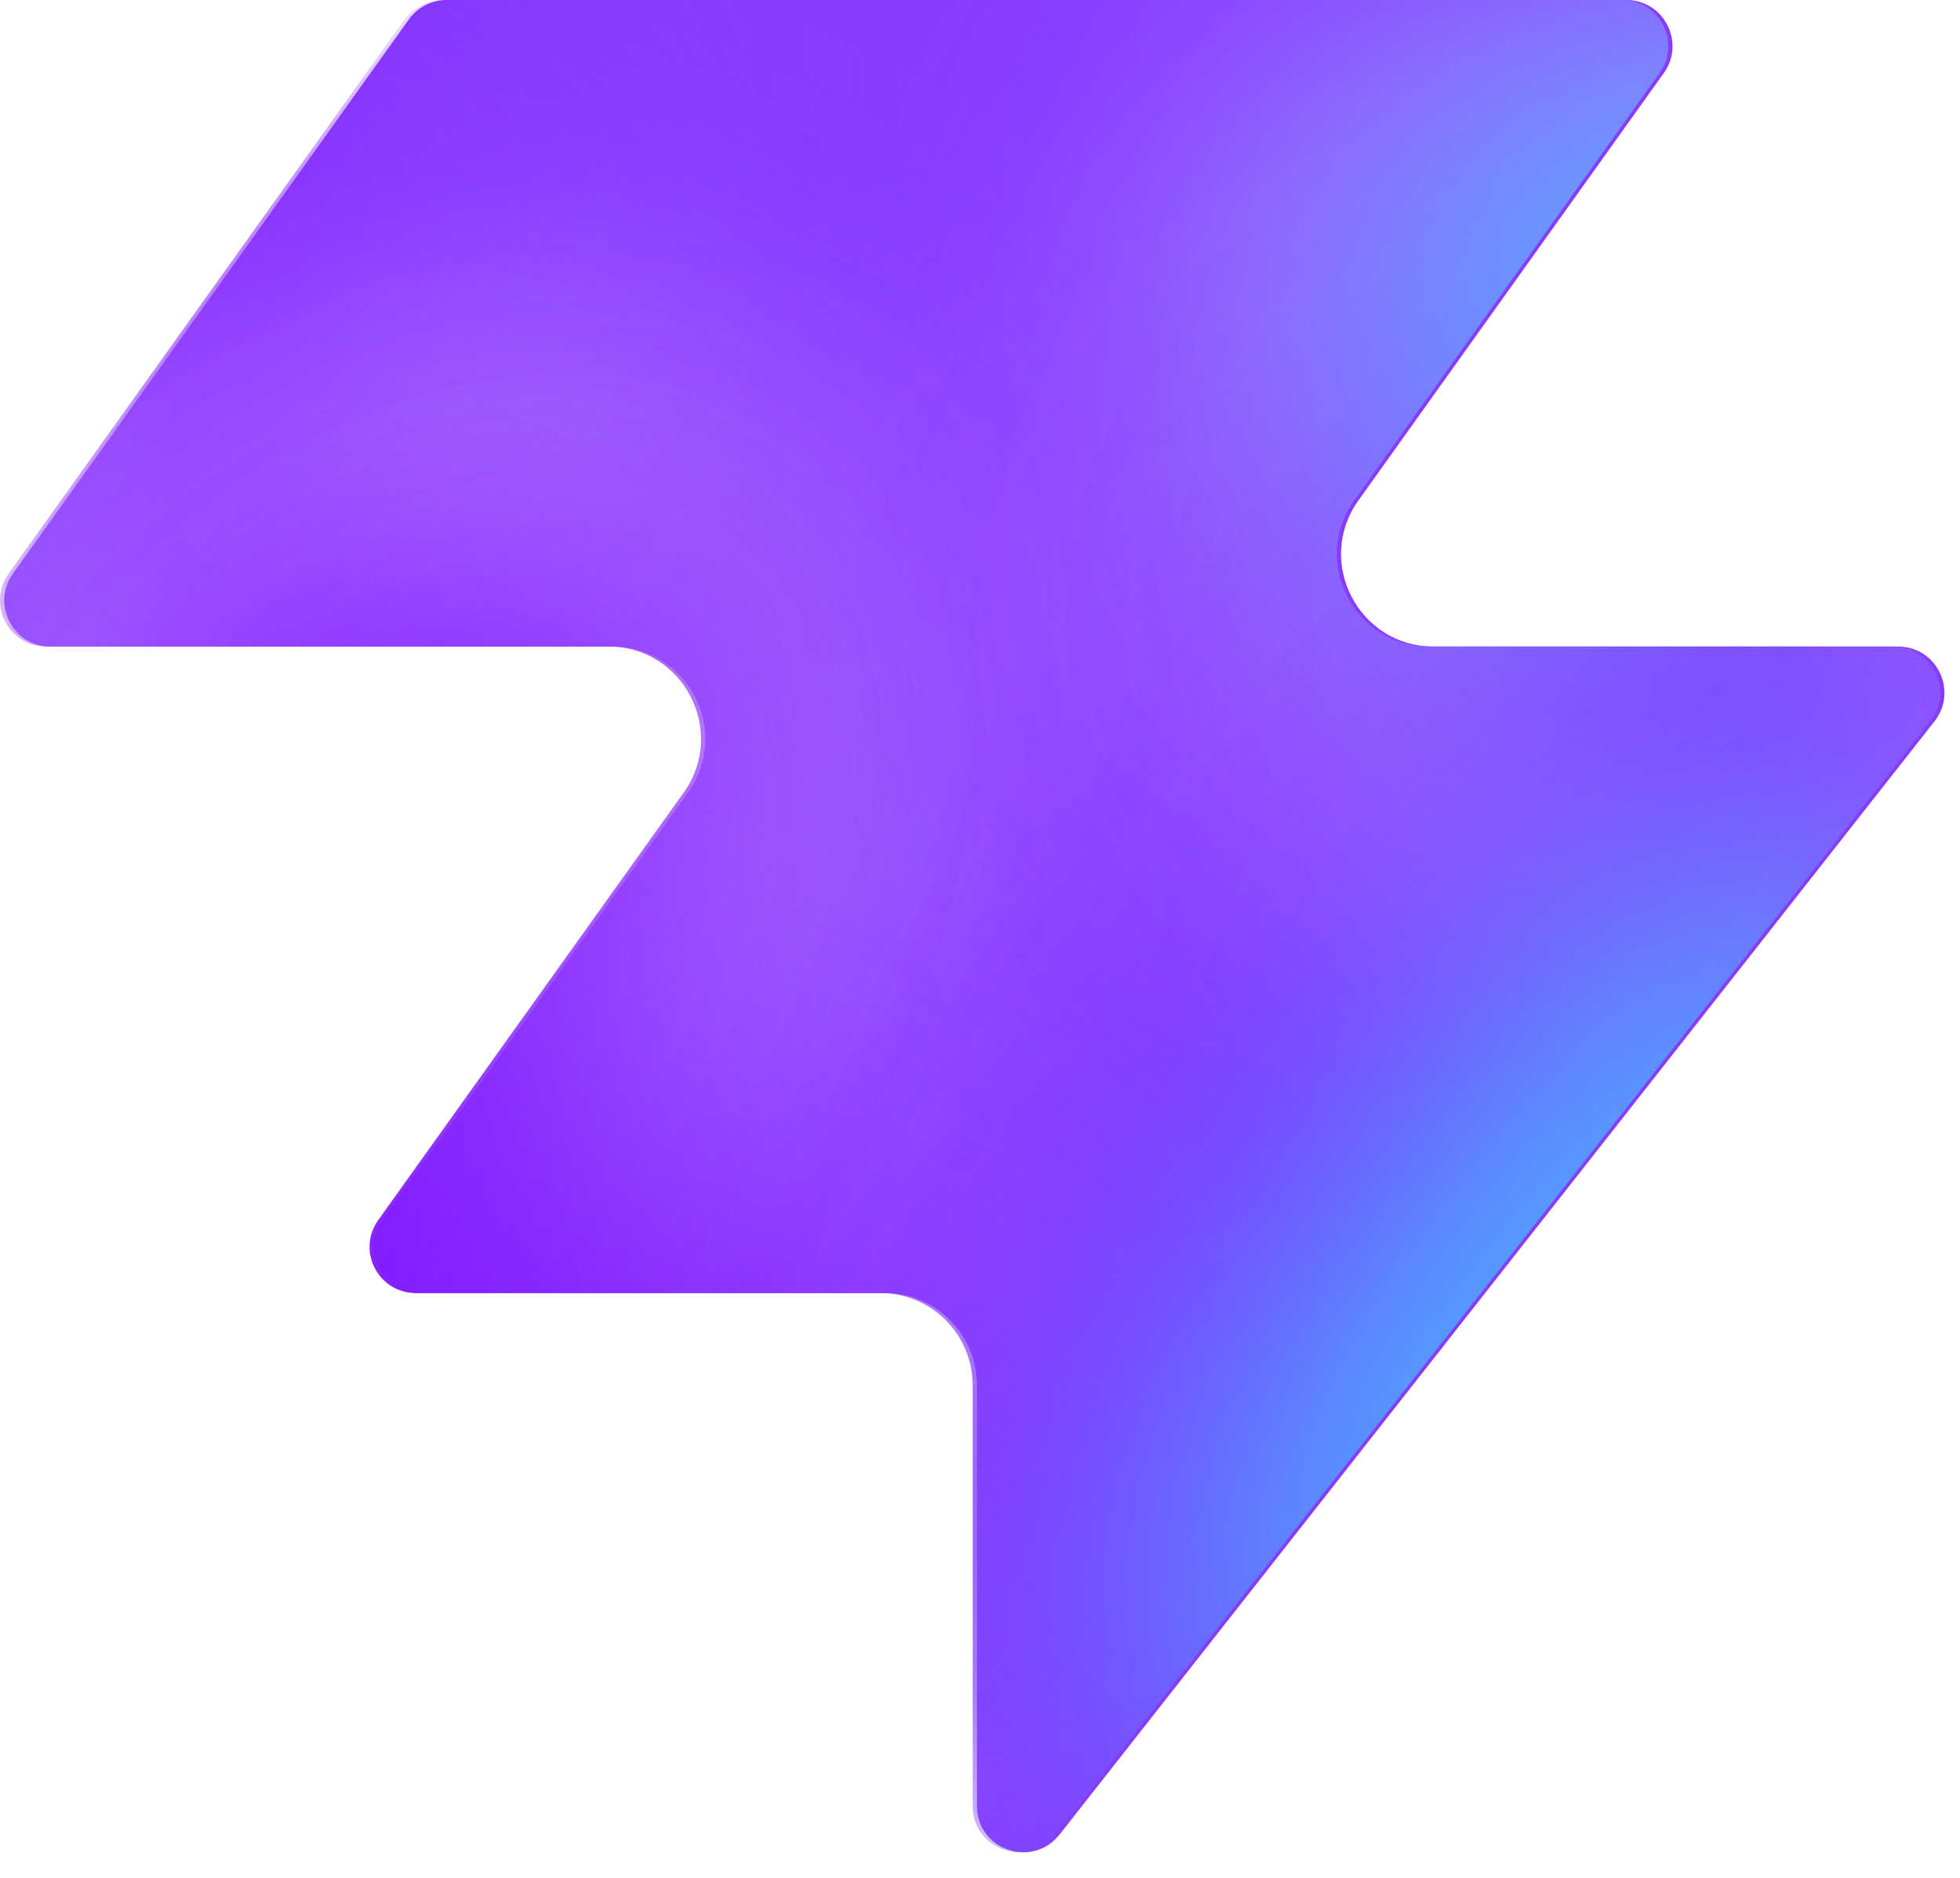
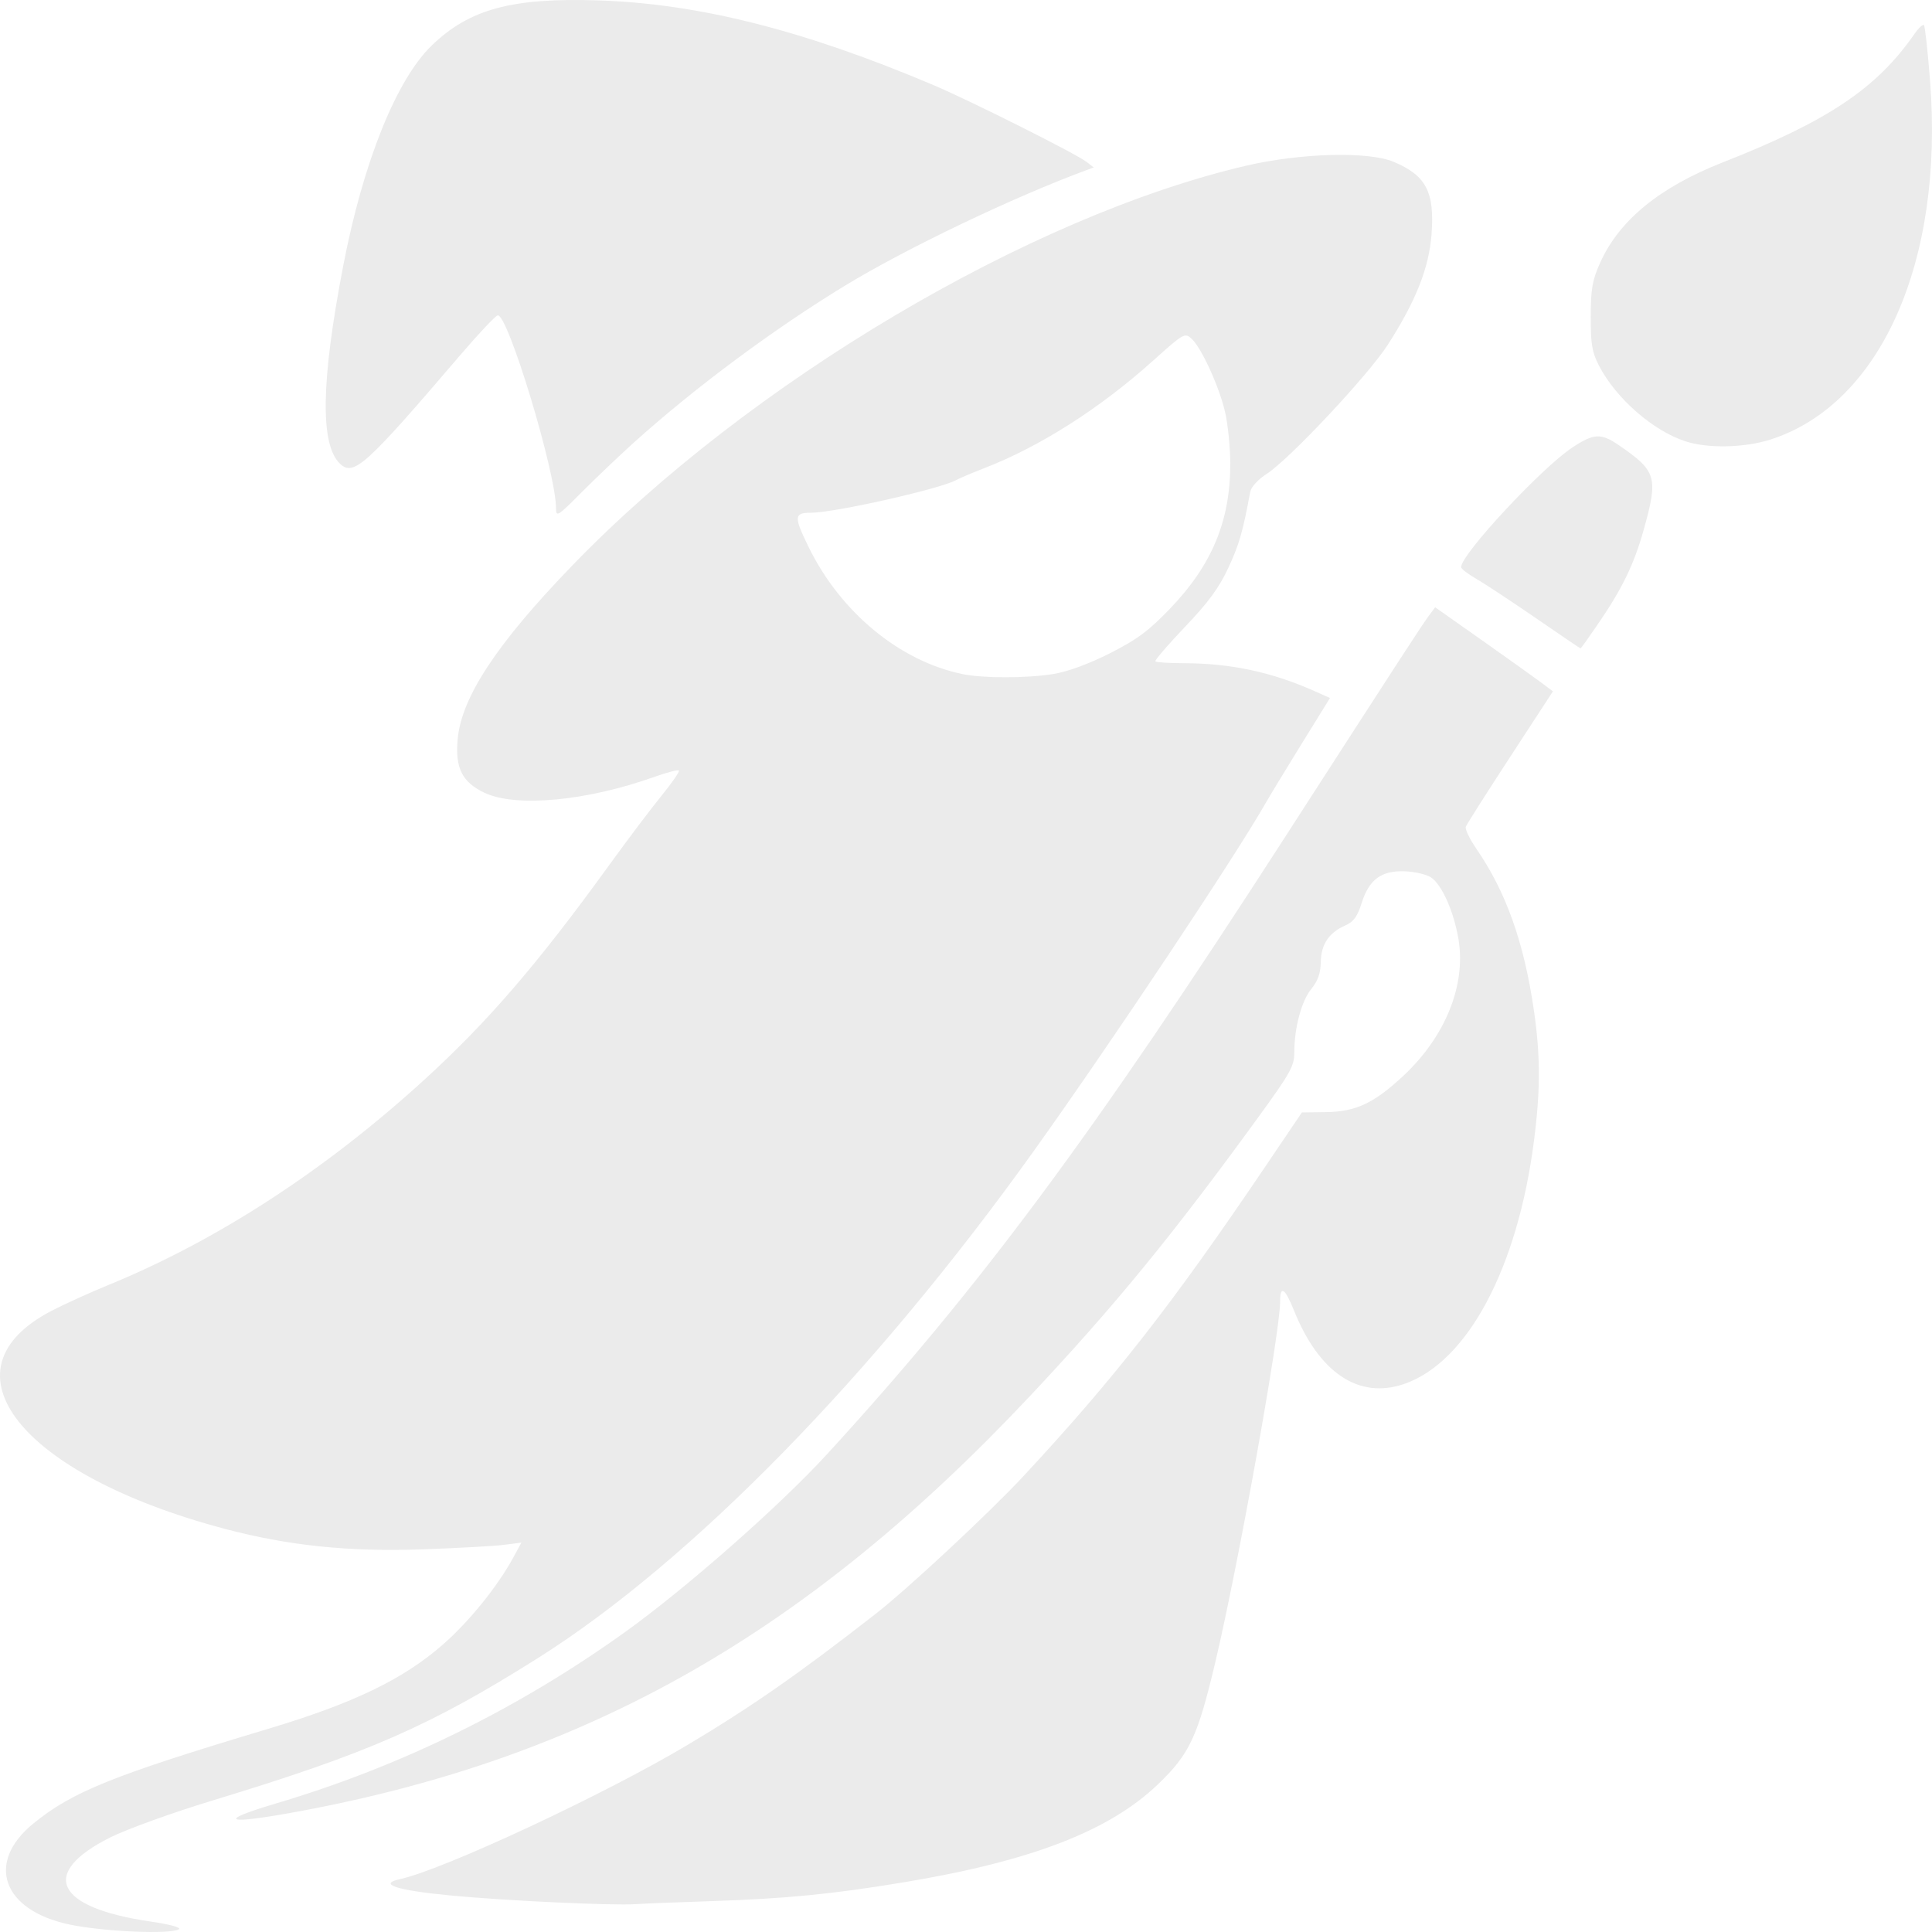
- <svg xmlns="http://www.w3.org/2000/svg" width="48" height="46" fill="none" viewBox="0 0 48 46">
-   <path fill="#863bff" d="M25.946 44.938c-.664.845-2.021.375-2.021-.698V33.937a2.26 2.26 0 0 0-2.262-2.262H10.287c-.92 0-1.456-1.04-.92-1.788l7.48-10.471c1.07-1.497 0-3.578-1.842-3.578H1.237c-.92 0-1.456-1.04-.92-1.788L10.013.474c.214-.297.556-.474.92-.474h28.894c.92 0 1.456 1.04.92 1.788l-7.48 10.471c-1.07 1.498 0 3.579 1.842 3.579h11.377c.943 0 1.473 1.088.89 1.83L25.947 44.94z" style="fill:#863bff;fill:color(display-p3 .525 .23 1);fill-opacity:1" />
-   <mask id="a" width="48" height="46" x="0" y="0" maskUnits="userSpaceOnUse" style="mask-type:alpha">
-     <path fill="#000" d="M25.842 44.938c-.664.844-2.021.375-2.021-.698V33.937a2.26 2.26 0 0 0-2.262-2.262H10.183c-.92 0-1.456-1.04-.92-1.788l7.48-10.471c1.07-1.498 0-3.579-1.842-3.579H1.133c-.92 0-1.456-1.04-.92-1.787L9.91.473c.214-.297.556-.474.92-.474h28.894c.92 0 1.456 1.04.92 1.788l-7.48 10.471c-1.07 1.498 0 3.578 1.842 3.578h11.377c.943 0 1.473 1.088.89 1.832L25.843 44.94z" style="fill:#000;fill-opacity:1" />
-   </mask>
-   <g mask="url(#a)">
-     <g filter="url(#b)">
-       <ellipse cx="5.508" cy="14.704" fill="#ede6ff" rx="5.508" ry="14.704" style="fill:#ede6ff;fill:color(display-p3 .927 .903 1);fill-opacity:1" transform="matrix(.00324 1 1 -.00324 -4.47 31.516)" />
-     </g>
-     <g filter="url(#c)">
-       <ellipse cx="10.399" cy="29.851" fill="#ede6ff" rx="10.399" ry="29.851" style="fill:#ede6ff;fill:color(display-p3 .927 .903 1);fill-opacity:1" transform="matrix(.00324 1 1 -.00324 -39.328 7.883)" />
-     </g>
-     <g filter="url(#d)">
-       <ellipse cx="5.508" cy="30.487" fill="#7e14ff" rx="5.508" ry="30.487" style="fill:#7e14ff;fill:color(display-p3 .492 .077 1);fill-opacity:1" transform="rotate(89.814 -25.913 -14.639)scale(1 -1)" />
-     </g>
-     <g filter="url(#e)">
-       <ellipse cx="5.508" cy="30.599" fill="#7e14ff" rx="5.508" ry="30.599" style="fill:#7e14ff;fill:color(display-p3 .492 .077 1);fill-opacity:1" transform="rotate(89.814 -32.644 -3.334)scale(1 -1)" />
-     </g>
-     <g filter="url(#f)">
-       <ellipse cx="5.508" cy="30.599" fill="#7e14ff" rx="5.508" ry="30.599" style="fill:#7e14ff;fill:color(display-p3 .492 .077 1);fill-opacity:1" transform="matrix(.00324 1 1 -.00324 -34.34 30.47)" />
-     </g>
-     <g filter="url(#g)">
-       <ellipse cx="14.072" cy="22.078" fill="#ede6ff" rx="14.072" ry="22.078" style="fill:#ede6ff;fill:color(display-p3 .927 .903 1);fill-opacity:1" transform="rotate(93.35 24.506 48.493)scale(-1 1)" />
-     </g>
-     <g filter="url(#h)">
-       <ellipse cx="3.47" cy="21.501" fill="#7e14ff" rx="3.47" ry="21.501" style="fill:#7e14ff;fill:color(display-p3 .492 .077 1);fill-opacity:1" transform="rotate(89.009 28.708 47.59)scale(-1 1)" />
-     </g>
-     <g filter="url(#i)">
-       <ellipse cx="3.47" cy="21.501" fill="#7e14ff" rx="3.47" ry="21.501" style="fill:#7e14ff;fill:color(display-p3 .492 .077 1);fill-opacity:1" transform="rotate(89.009 28.708 47.59)scale(-1 1)" />
-     </g>
-     <g filter="url(#j)">
-       <ellipse cx=".387" cy="8.972" fill="#7e14ff" rx="4.407" ry="29.108" style="fill:#7e14ff;fill:color(display-p3 .492 .077 1);fill-opacity:1" transform="rotate(39.51 .387 8.972)" />
-     </g>
-     <g filter="url(#k)">
-       <ellipse cx="47.523" cy="-6.092" fill="#7e14ff" rx="4.407" ry="29.108" style="fill:#7e14ff;fill:color(display-p3 .492 .077 1);fill-opacity:1" transform="rotate(37.892 47.523 -6.092)" />
-     </g>
-     <g filter="url(#l)">
-       <ellipse cx="41.412" cy="6.333" fill="#47bfff" rx="5.971" ry="9.665" style="fill:#47bfff;fill:color(display-p3 .28 .748 1);fill-opacity:1" transform="rotate(37.892 41.412 6.333)" />
-     </g>
-     <g filter="url(#m)">
-       <ellipse cx="-1.879" cy="38.332" fill="#7e14ff" rx="4.407" ry="29.108" style="fill:#7e14ff;fill:color(display-p3 .492 .077 1);fill-opacity:1" transform="rotate(37.892 -1.88 38.332)" />
-     </g>
-     <g filter="url(#n)">
-       <ellipse cx="-1.879" cy="38.332" fill="#7e14ff" rx="4.407" ry="29.108" style="fill:#7e14ff;fill:color(display-p3 .492 .077 1);fill-opacity:1" transform="rotate(37.892 -1.88 38.332)" />
-     </g>
-     <g filter="url(#o)">
-       <ellipse cx="35.651" cy="29.907" fill="#7e14ff" rx="4.407" ry="29.108" style="fill:#7e14ff;fill:color(display-p3 .492 .077 1);fill-opacity:1" transform="rotate(37.892 35.651 29.907)" />
-     </g>
-     <g filter="url(#p)">
-       <ellipse cx="38.418" cy="32.4" fill="#47bfff" rx="5.971" ry="15.297" style="fill:#47bfff;fill:color(display-p3 .28 .748 1);fill-opacity:1" transform="rotate(37.892 38.418 32.4)" />
-     </g>
-   </g>
-   <defs>
-     <filter id="b" width="60.045" height="41.654" x="-19.77" y="16.149" color-interpolation-filters="sRGB" filterUnits="userSpaceOnUse">
-       <feFlood flood-opacity="0" result="BackgroundImageFix" />
-       <feBlend in="SourceGraphic" in2="BackgroundImageFix" result="shape" />
-       <feGaussianBlur result="effect1_foregroundBlur_2002_17158" stdDeviation="7.659" />
-     </filter>
-     <filter id="c" width="90.34" height="51.437" x="-54.613" y="-7.533" color-interpolation-filters="sRGB" filterUnits="userSpaceOnUse">
-       <feFlood flood-opacity="0" result="BackgroundImageFix" />
-       <feBlend in="SourceGraphic" in2="BackgroundImageFix" result="shape" />
-       <feGaussianBlur result="effect1_foregroundBlur_2002_17158" stdDeviation="7.659" />
-     </filter>
-     <filter id="d" width="79.355" height="29.4" x="-49.64" y="2.03" color-interpolation-filters="sRGB" filterUnits="userSpaceOnUse">
-       <feFlood flood-opacity="0" result="BackgroundImageFix" />
-       <feBlend in="SourceGraphic" in2="BackgroundImageFix" result="shape" />
-       <feGaussianBlur result="effect1_foregroundBlur_2002_17158" stdDeviation="4.596" />
-     </filter>
-     <filter id="e" width="79.579" height="29.4" x="-45.045" y="20.029" color-interpolation-filters="sRGB" filterUnits="userSpaceOnUse">
-       <feFlood flood-opacity="0" result="BackgroundImageFix" />
-       <feBlend in="SourceGraphic" in2="BackgroundImageFix" result="shape" />
-       <feGaussianBlur result="effect1_foregroundBlur_2002_17158" stdDeviation="4.596" />
-     </filter>
-     <filter id="f" width="79.579" height="29.4" x="-43.513" y="21.178" color-interpolation-filters="sRGB" filterUnits="userSpaceOnUse">
-       <feFlood flood-opacity="0" result="BackgroundImageFix" />
-       <feBlend in="SourceGraphic" in2="BackgroundImageFix" result="shape" />
-       <feGaussianBlur result="effect1_foregroundBlur_2002_17158" stdDeviation="4.596" />
-     </filter>
-     <filter id="g" width="74.749" height="58.852" x="15.756" y="-17.901" color-interpolation-filters="sRGB" filterUnits="userSpaceOnUse">
-       <feFlood flood-opacity="0" result="BackgroundImageFix" />
-       <feBlend in="SourceGraphic" in2="BackgroundImageFix" result="shape" />
-       <feGaussianBlur result="effect1_foregroundBlur_2002_17158" stdDeviation="7.659" />
-     </filter>
-     <filter id="h" width="61.377" height="25.362" x="23.548" y="2.284" color-interpolation-filters="sRGB" filterUnits="userSpaceOnUse">
-       <feFlood flood-opacity="0" result="BackgroundImageFix" />
-       <feBlend in="SourceGraphic" in2="BackgroundImageFix" result="shape" />
-       <feGaussianBlur result="effect1_foregroundBlur_2002_17158" stdDeviation="4.596" />
-     </filter>
-     <filter id="i" width="61.377" height="25.362" x="23.548" y="2.284" color-interpolation-filters="sRGB" filterUnits="userSpaceOnUse">
-       <feFlood flood-opacity="0" result="BackgroundImageFix" />
-       <feBlend in="SourceGraphic" in2="BackgroundImageFix" result="shape" />
-       <feGaussianBlur result="effect1_foregroundBlur_2002_17158" stdDeviation="4.596" />
-     </filter>
-     <filter id="j" width="56.045" height="63.649" x="-27.636" y="-22.853" color-interpolation-filters="sRGB" filterUnits="userSpaceOnUse">
-       <feFlood flood-opacity="0" result="BackgroundImageFix" />
-       <feBlend in="SourceGraphic" in2="BackgroundImageFix" result="shape" />
-       <feGaussianBlur result="effect1_foregroundBlur_2002_17158" stdDeviation="4.596" />
-     </filter>
-     <filter id="k" width="54.814" height="64.646" x="20.116" y="-38.415" color-interpolation-filters="sRGB" filterUnits="userSpaceOnUse">
-       <feFlood flood-opacity="0" result="BackgroundImageFix" />
-       <feBlend in="SourceGraphic" in2="BackgroundImageFix" result="shape" />
-       <feGaussianBlur result="effect1_foregroundBlur_2002_17158" stdDeviation="4.596" />
-     </filter>
-     <filter id="l" width="33.541" height="35.313" x="24.641" y="-11.323" color-interpolation-filters="sRGB" filterUnits="userSpaceOnUse">
-       <feFlood flood-opacity="0" result="BackgroundImageFix" />
-       <feBlend in="SourceGraphic" in2="BackgroundImageFix" result="shape" />
-       <feGaussianBlur result="effect1_foregroundBlur_2002_17158" stdDeviation="4.596" />
-     </filter>
-     <filter id="m" width="54.814" height="64.646" x="-29.286" y="6.009" color-interpolation-filters="sRGB" filterUnits="userSpaceOnUse">
-       <feFlood flood-opacity="0" result="BackgroundImageFix" />
-       <feBlend in="SourceGraphic" in2="BackgroundImageFix" result="shape" />
-       <feGaussianBlur result="effect1_foregroundBlur_2002_17158" stdDeviation="4.596" />
-     </filter>
-     <filter id="n" width="54.814" height="64.646" x="-29.286" y="6.009" color-interpolation-filters="sRGB" filterUnits="userSpaceOnUse">
-       <feFlood flood-opacity="0" result="BackgroundImageFix" />
-       <feBlend in="SourceGraphic" in2="BackgroundImageFix" result="shape" />
-       <feGaussianBlur result="effect1_foregroundBlur_2002_17158" stdDeviation="4.596" />
-     </filter>
-     <filter id="o" width="54.814" height="64.646" x="8.244" y="-2.416" color-interpolation-filters="sRGB" filterUnits="userSpaceOnUse">
-       <feFlood flood-opacity="0" result="BackgroundImageFix" />
-       <feBlend in="SourceGraphic" in2="BackgroundImageFix" result="shape" />
-       <feGaussianBlur result="effect1_foregroundBlur_2002_17158" stdDeviation="4.596" />
-     </filter>
-     <filter id="p" width="39.409" height="43.623" x="18.713" y="10.588" color-interpolation-filters="sRGB" filterUnits="userSpaceOnUse">
-       <feFlood flood-opacity="0" result="BackgroundImageFix" />
-       <feBlend in="SourceGraphic" in2="BackgroundImageFix" result="shape" />
-       <feGaussianBlur result="effect1_foregroundBlur_2002_17158" stdDeviation="4.596" />
-     </filter>
-   </defs>
+ <svg xmlns="http://www.w3.org/2000/svg" width="90" height="90" viewBox="0 0 90 90" fill="none">
+   <path d="M8.332 89.871C7.952 90.12 4.847 89.987 3.248 89.654C0.118 88.999 -0.686 86.778 1.546 84.953C3.365 83.467 5.242 82.71 12.501 80.533C16.462 79.346 18.791 78.223 20.631 76.61C21.863 75.532 23.179 73.902 23.921 72.538L24.288 71.862L23.483 71.964C23.038 72.022 21.337 72.116 19.7 72.174C16.239 72.297 13.42 72.003 10.44 71.211C0.939 68.683 -2.913 63.812 2.411 61.058C3.008 60.748 4.202 60.207 5.067 59.853C10.101 57.791 15.125 54.529 19.733 50.329C22.721 47.605 25.037 44.918 28.386 40.289C29.236 39.114 30.33 37.665 30.818 37.065C31.306 36.467 31.668 35.941 31.625 35.894C31.58 35.85 31.079 35.978 30.51 36.181C27.339 37.316 24.034 37.627 22.564 36.928C21.529 36.436 21.2 35.782 21.319 34.444C21.489 32.492 23.137 29.989 26.645 26.358C34.886 17.822 47.956 10.068 58.069 7.715C60.609 7.126 63.745 7.044 64.923 7.539C66.436 8.177 66.834 8.94 66.687 10.91C66.571 12.476 65.955 14.03 64.645 16.066C63.736 17.479 60.062 21.395 59.015 22.07C58.613 22.328 58.284 22.683 58.243 22.904C57.894 24.781 57.725 25.366 57.224 26.445C56.791 27.38 56.293 28.058 55.197 29.207C54.398 30.046 53.778 30.767 53.821 30.811C53.864 30.856 54.465 30.893 55.154 30.895C57.346 30.9 59.248 31.308 61.249 32.2L61.956 32.515L60.635 34.651C59.909 35.826 59.162 37.056 58.975 37.384C57.543 39.901 51.751 48.595 48.158 53.617C40.703 64.039 32.207 72.73 25.07 77.232C20.05 80.398 17.15 81.671 9.967 83.853C8.056 84.432 5.897 85.211 5.126 85.599C1.808 87.267 2.576 88.866 7.009 89.512C7.901 89.642 8.453 89.79 8.332 89.871ZM33.12 88.562C31.559 88.613 29.985 88.677 29.621 88.702C28.553 88.777 23.533 88.543 20.973 88.297C18.478 88.058 17.578 87.766 18.635 87.537C20.657 87.096 28.131 83.61 32.018 81.292C34.985 79.523 37.194 77.985 40.779 75.19C42.278 74.021 46.068 70.491 47.647 68.796C51.88 64.246 54.564 60.817 58.856 54.471L60.647 51.822L61.768 51.807C63.165 51.788 64.008 51.392 65.386 50.104C67.329 48.287 68.296 45.892 67.944 43.768C67.729 42.469 67.175 41.22 66.662 40.873C66.457 40.735 65.91 40.607 65.445 40.588C64.347 40.547 63.774 40.969 63.43 42.073C63.236 42.688 63.056 42.939 62.686 43.102C61.908 43.443 61.543 43.983 61.528 44.809C61.518 45.336 61.394 45.692 61.083 46.073C60.625 46.635 60.293 47.884 60.293 49.039C60.293 49.663 60.106 49.996 58.603 52.063C54.607 57.559 51.911 60.851 47.999 65.013C37.609 76.072 27.407 81.874 13.961 84.374C10.493 85.018 10.007 84.858 12.863 84.01C18.663 82.291 24.143 79.598 29.125 76.022C31.969 73.982 36.331 70.139 38.525 67.744C45.64 59.978 50.883 52.916 59.799 39.093C65.288 30.582 66.227 29.137 66.556 28.692L66.854 28.289L68.989 29.793C70.163 30.62 71.398 31.502 71.734 31.751L72.342 32.205L70.351 35.257C69.255 36.935 68.324 38.401 68.283 38.514C68.241 38.625 68.465 39.09 68.779 39.546C70.154 41.541 70.991 43.891 71.452 47.045C71.762 49.166 71.763 50.787 71.457 53.155C70.694 59.084 68.357 63.459 65.411 64.47C63.294 65.196 61.446 63.957 60.27 61.027C59.853 59.99 59.632 59.857 59.632 60.648C59.632 62.073 57.7 72.822 56.629 77.367C55.792 80.911 55.42 81.705 53.935 83.127C51.665 85.299 48.026 86.701 42.105 87.684C38.773 88.237 36.6 88.449 33.12 88.562ZM29.538 20.607C28.857 21.222 27.759 22.266 27.099 22.929C25.978 24.057 25.901 24.105 25.901 23.674C25.901 22.017 23.648 14.574 23.182 14.692C23.07 14.721 22.286 15.553 21.443 16.539C17.041 21.689 16.477 22.2 15.844 21.607C14.903 20.727 14.951 17.766 15.994 12.353C16.924 7.539 18.463 3.714 20.112 2.119C21.868 0.421 23.847 -0.114 27.885 0.019C32.567 0.173 37.467 1.412 43.51 3.975C45.221 4.701 50.129 7.163 50.62 7.544L50.951 7.801L50.62 7.922C47.201 9.186 42.22 11.568 39.376 13.299C36.058 15.317 32.367 18.059 29.538 20.607ZM82.473 20.476C81.263 20.862 79.569 20.899 78.523 20.561C77.005 20.071 75.274 18.557 74.483 17.026C74.162 16.404 74.1 16.031 74.103 14.745C74.106 13.444 74.176 13.056 74.546 12.229C75.432 10.259 77.317 8.718 80.251 7.565C85.147 5.641 87.42 4.119 89.178 1.588C89.373 1.306 89.575 1.118 89.626 1.171C89.675 1.224 89.805 2.405 89.912 3.796C90.558 12.206 87.6 18.837 82.473 20.476ZM44.833 31.401C45.792 31.599 47.807 31.599 49.049 31.401C49.731 31.291 50.7 30.938 51.695 30.437C52.966 29.794 53.504 29.395 54.511 28.346C56.472 26.302 57.323 24.238 57.31 21.555C57.307 20.817 57.199 19.756 57.07 19.199C56.798 18.015 55.977 16.218 55.513 15.784C55.197 15.488 55.146 15.517 53.73 16.788C51.239 19.027 48.443 20.807 45.825 21.82C45.279 22.032 44.701 22.276 44.54 22.365C43.785 22.78 38.867 23.886 37.776 23.886C36.987 23.886 36.975 24.062 37.663 25.472C39.15 28.518 41.903 30.794 44.833 31.401ZM74.392 29.14C73.989 29.728 73.645 30.208 73.63 30.208C73.614 30.208 72.673 29.569 71.535 28.786C70.399 28.006 69.154 27.184 68.767 26.962C68.38 26.739 68.064 26.495 68.064 26.42C68.064 25.82 71.841 21.762 73.265 20.833C74.26 20.182 74.579 20.168 75.426 20.749C77.17 21.945 77.254 22.23 76.57 24.679C76.115 26.305 75.558 27.448 74.392 29.14Z" fill="#EBEBEB" />
</svg>
